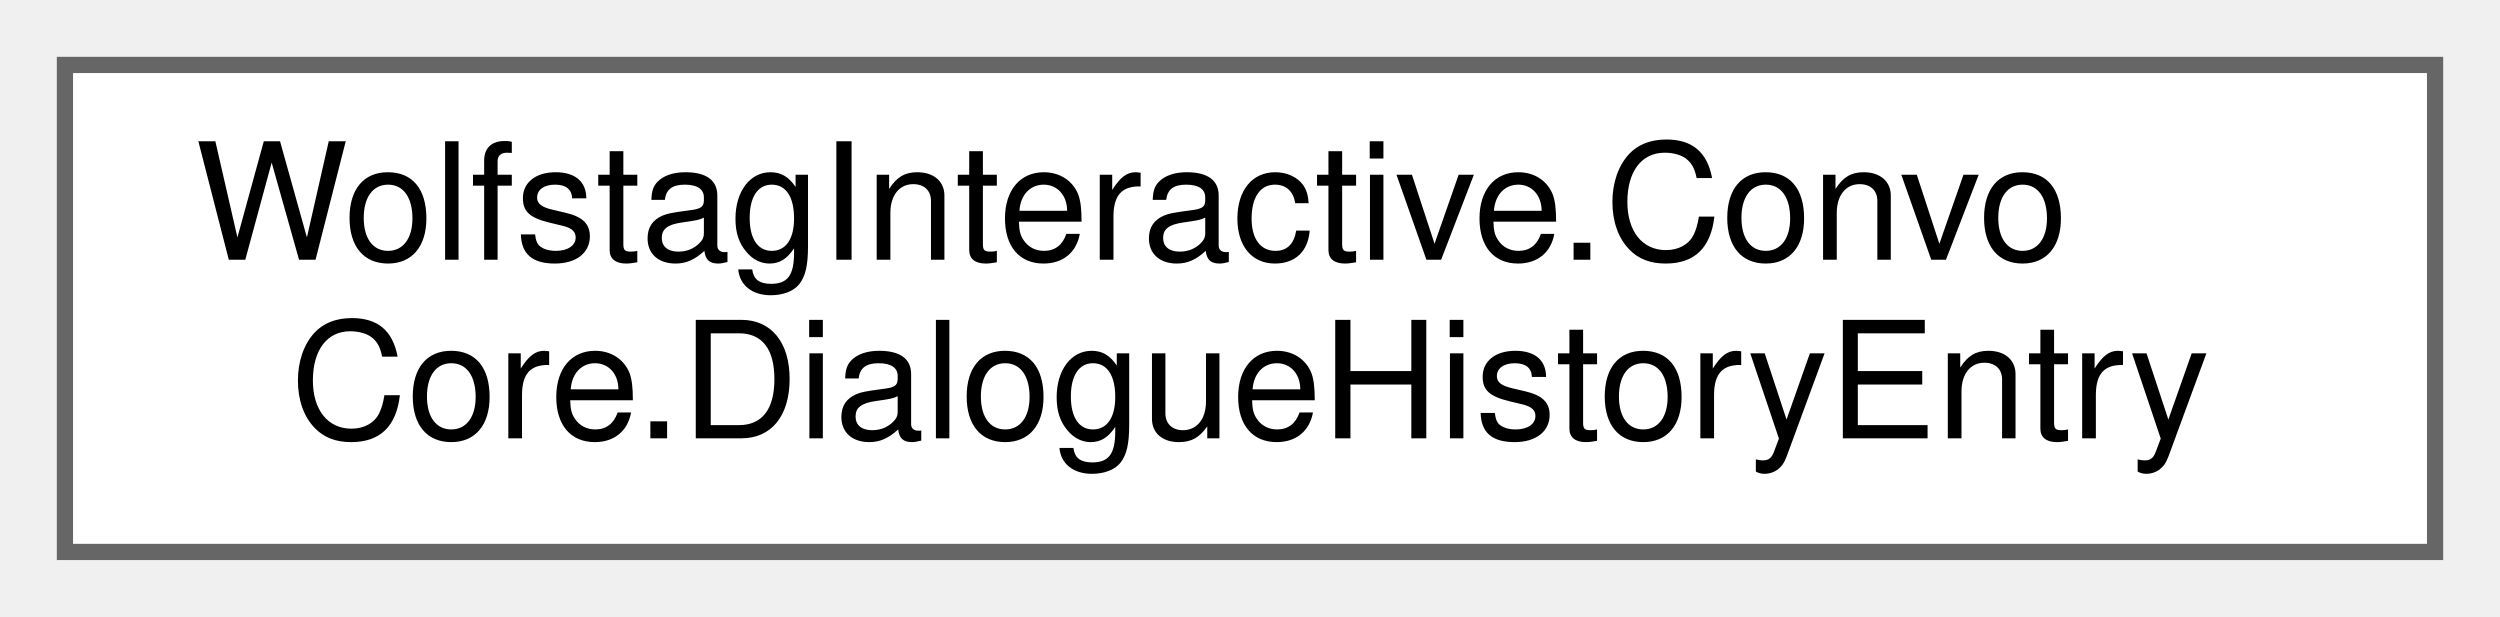
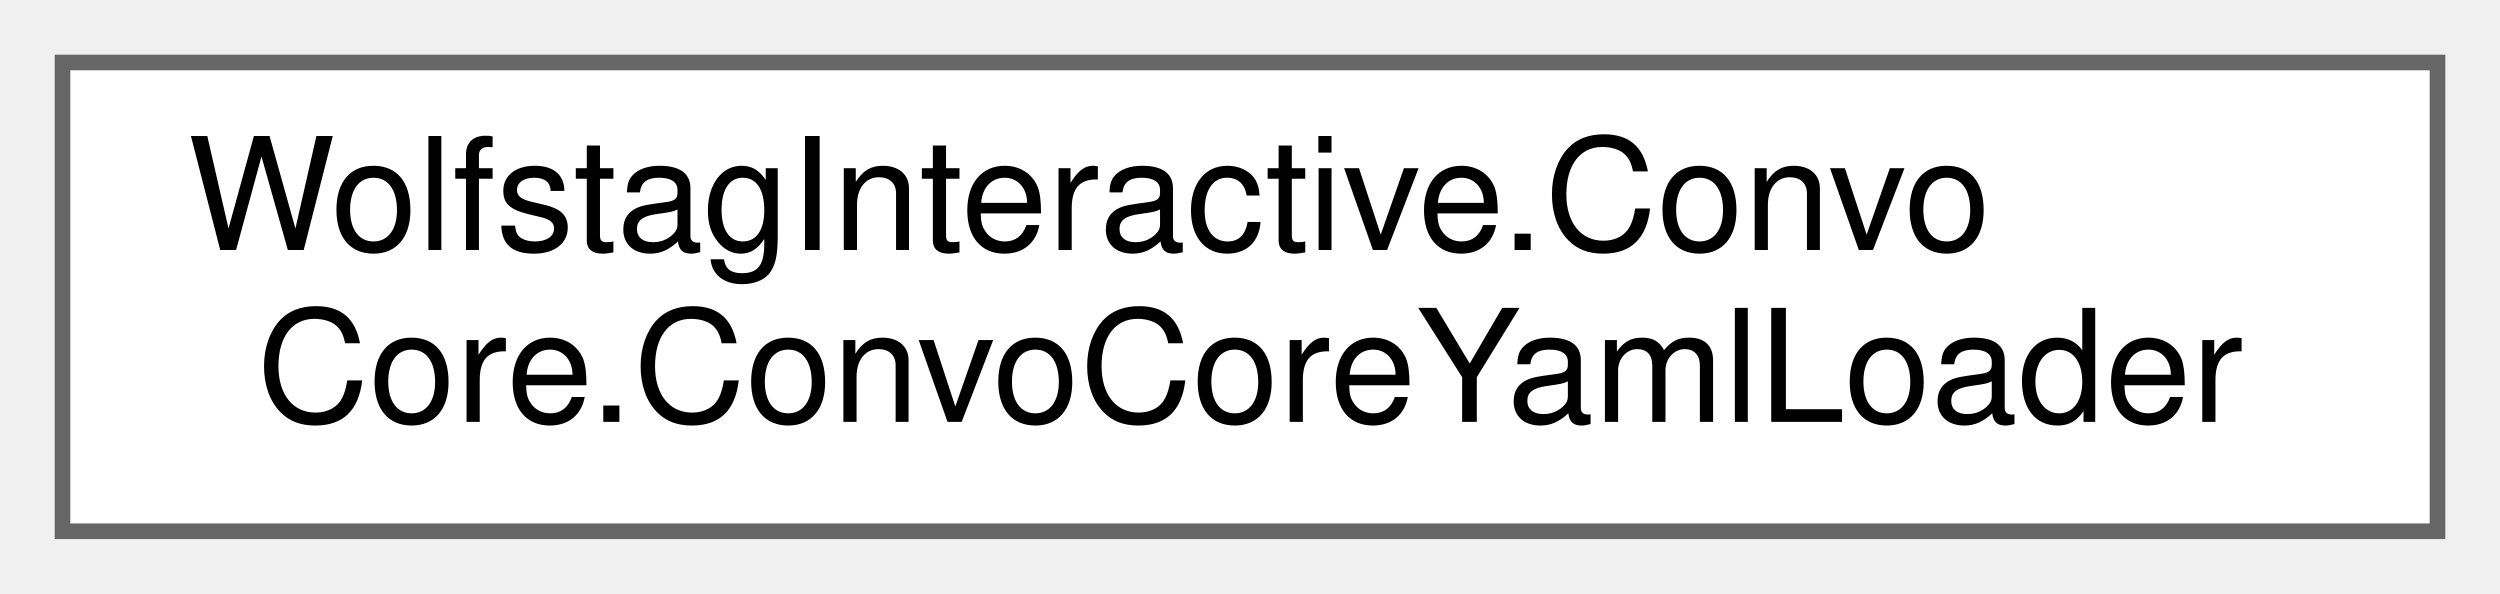
- <svg xmlns="http://www.w3.org/2000/svg" xmlns:xlink="http://www.w3.org/1999/xlink" width="154pt" height="38pt" viewBox="0.00 0.00 154.00 38.00">
+ <svg xmlns="http://www.w3.org/2000/svg" xmlns:xlink="http://www.w3.org/1999/xlink" width="160pt" height="38pt" viewBox="0.00 0.00 160.00 38.00">
  <g id="graph0" class="graph" transform="scale(1 1) rotate(0) translate(4 34)">
    <g id="Node000000" class="node">
      <g id="a_Node000000">
-         <a xlink:href="classWolfstagInteractive_1_1ConvoCore_1_1DialogueHistoryEntry.html" target="_top" xlink:title=" ">
-           <polygon fill="white" stroke="#666666" points="146,-30 0,-30 0,0 146,0 146,-30" />
+         <a xlink:href="classWolfstagInteractive_1_1ConvoCore_1_1ConvoCoreYamlLoader.html" target="_top" xlink:title=" ">
+           <polygon fill="white" stroke="#666666" points="152,-30 0,-30 0,0 152,0 152,-30" />
          <text text-anchor="start" x="8" y="-18" font-family="Helvetica,sans-Serif" font-size="10.00">WolfstagInteractive.Convo</text>
-           <text text-anchor="middle" x="73" y="-7" font-family="Helvetica,sans-Serif" font-size="10.00">Core.DialogueHistoryEntry</text>
+           <text text-anchor="middle" x="76" y="-7" font-family="Helvetica,sans-Serif" font-size="10.00">Core.ConvoCoreYamlLoader</text>
        </a>
      </g>
    </g>
  </g>
</svg>
